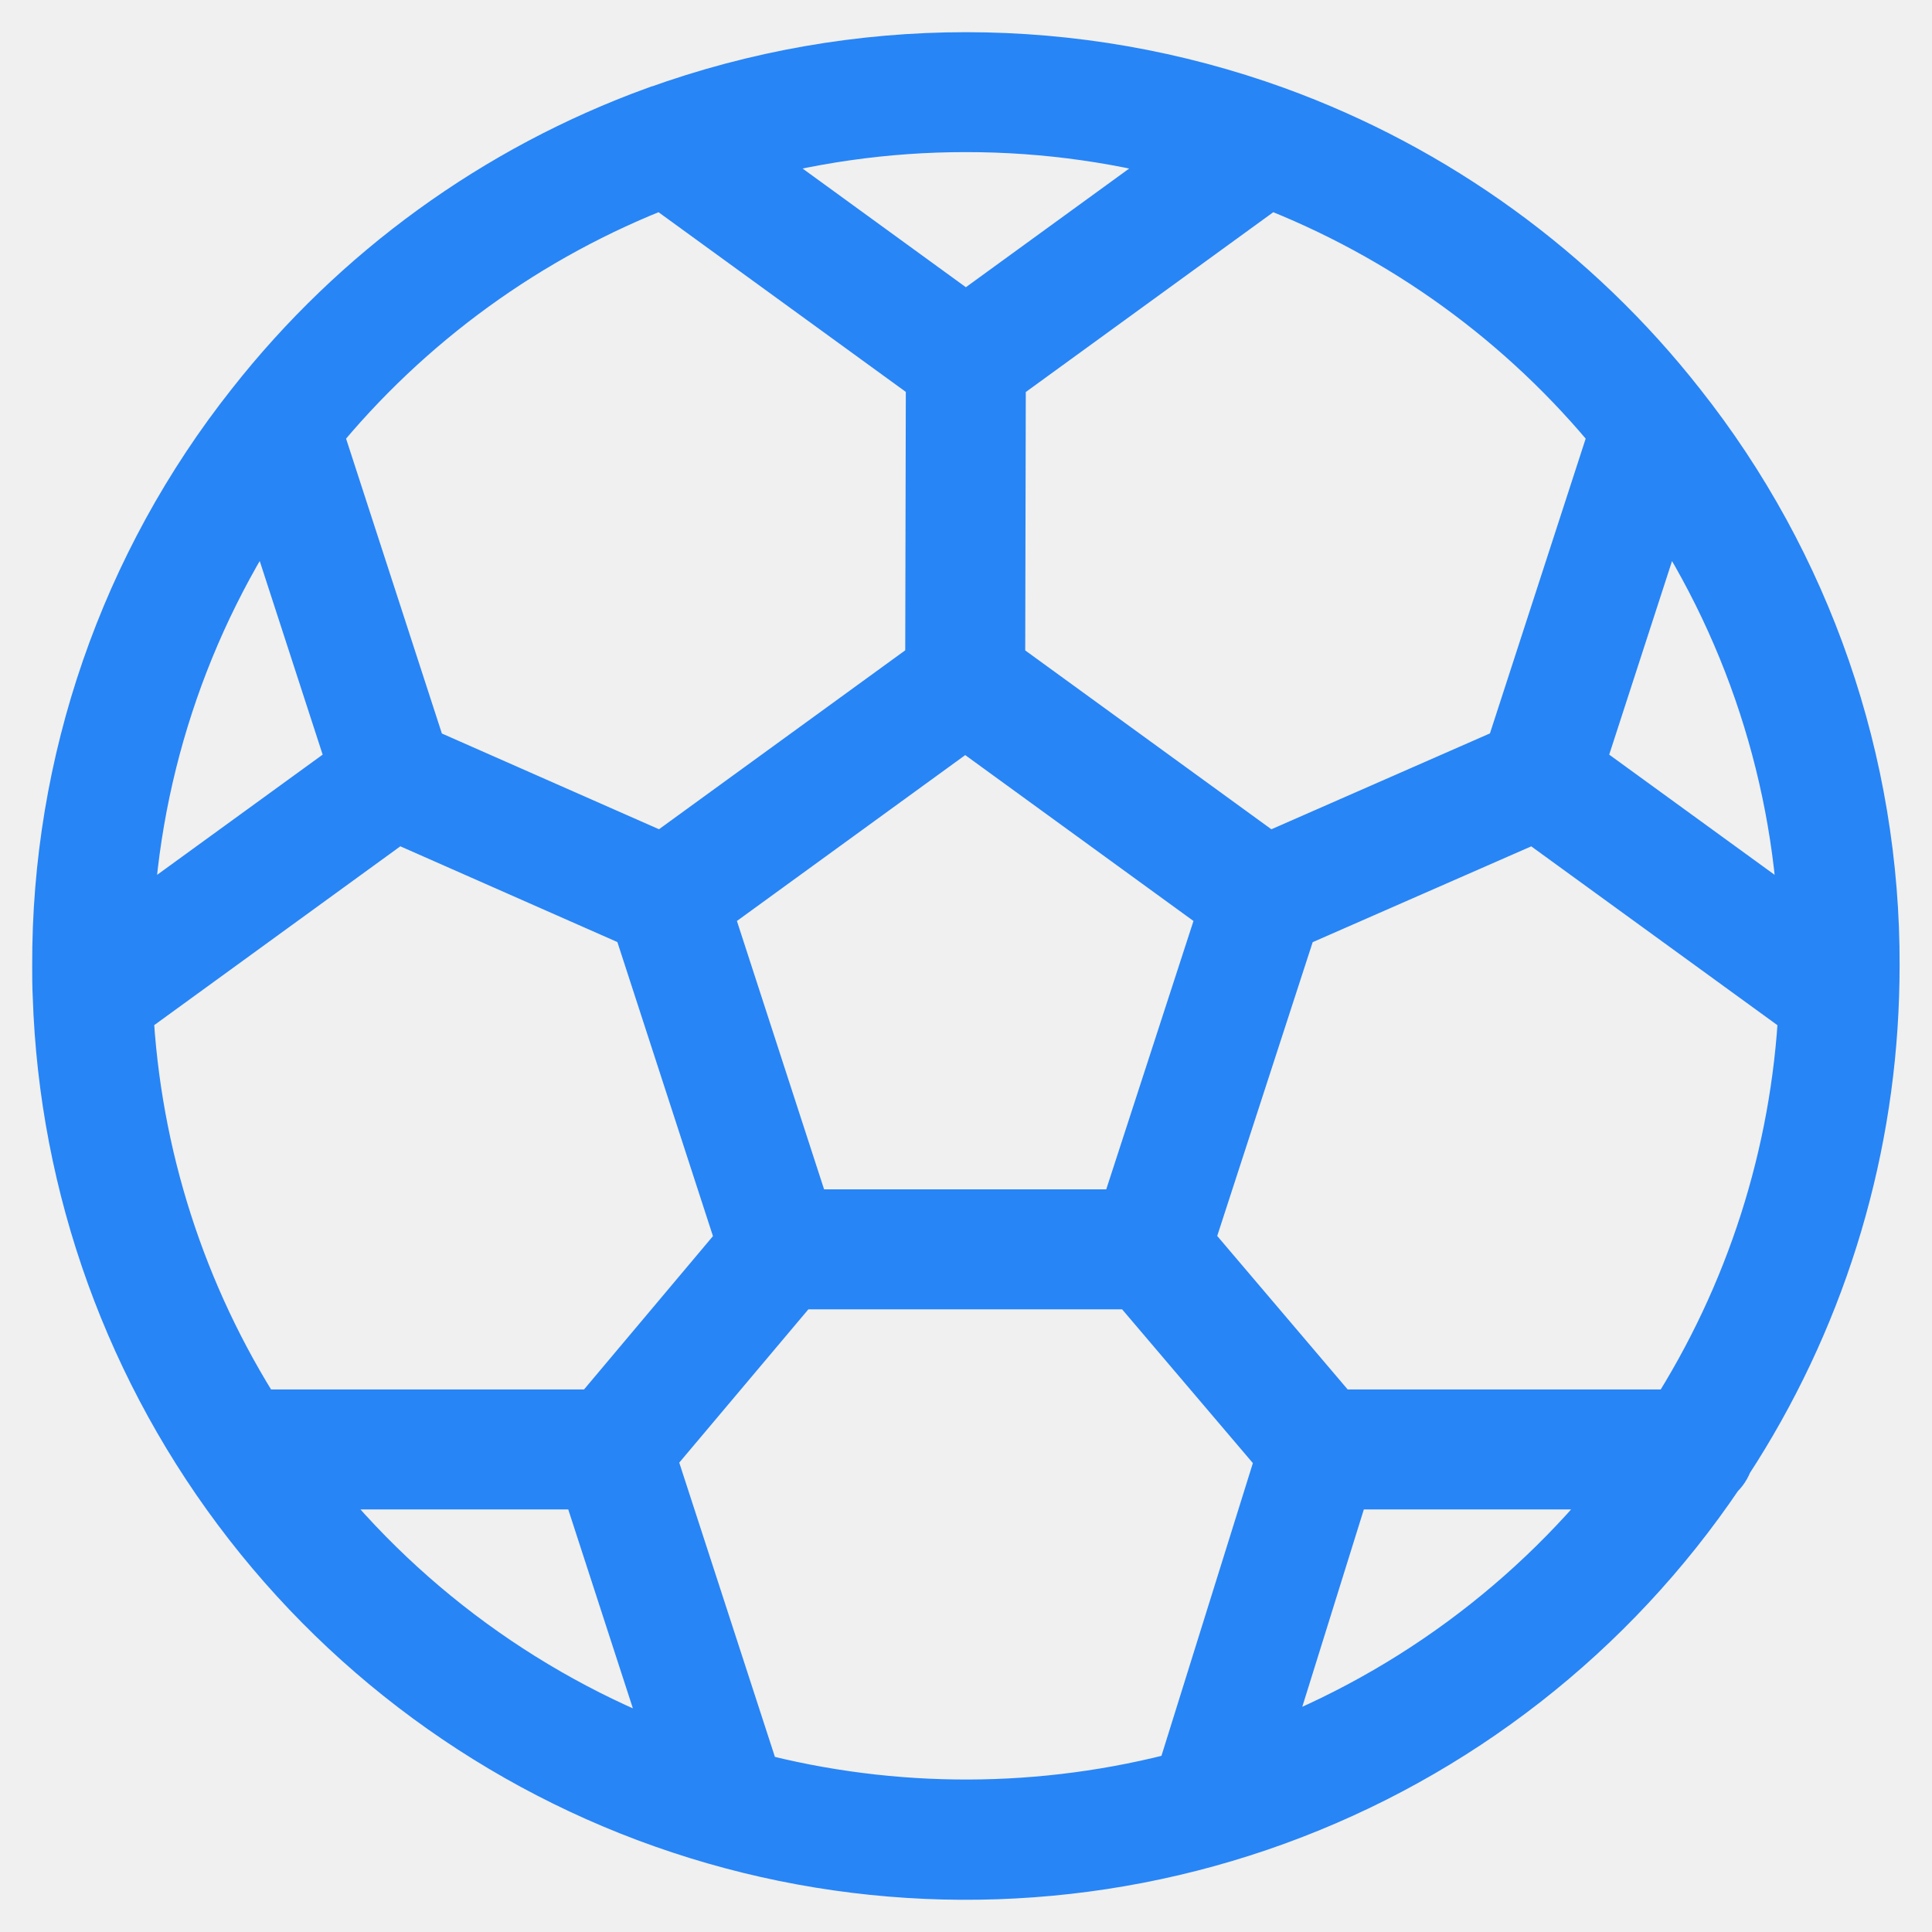
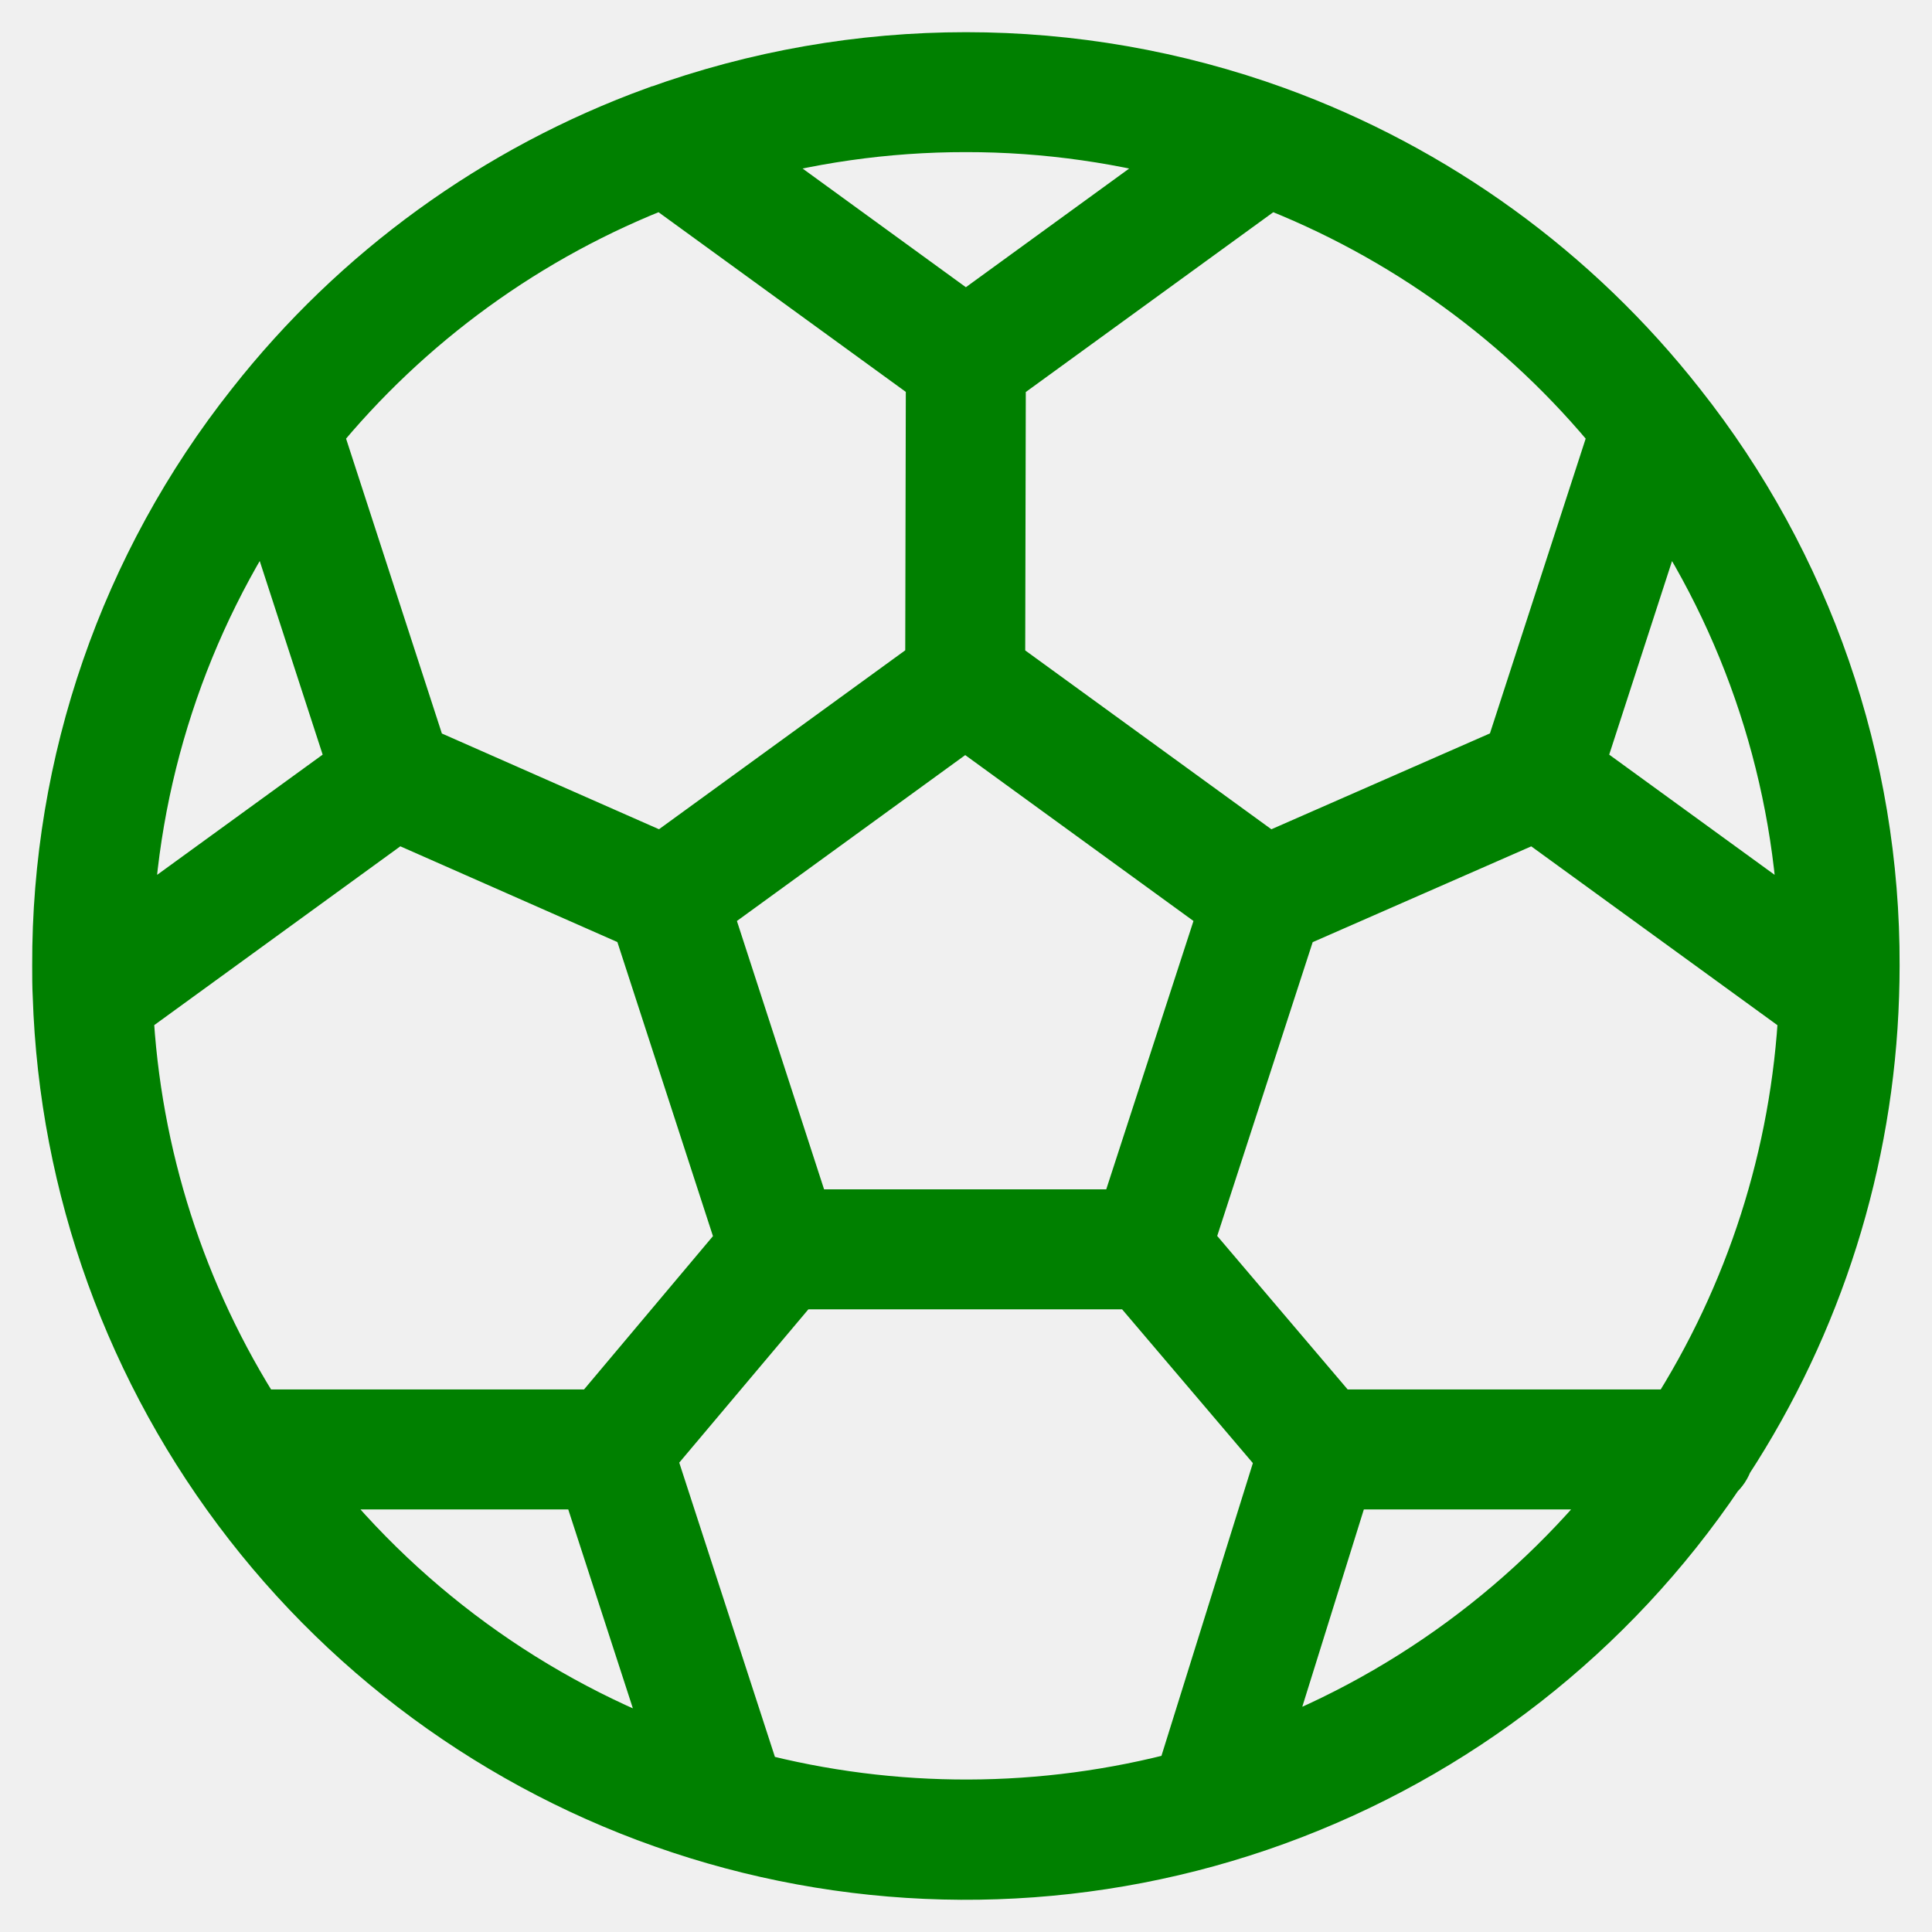
<svg xmlns="http://www.w3.org/2000/svg" width="30" height="30" viewBox="0 0 30 30" fill="none">
-   <path d="M26.007 6.351C24.393 4.295 22.237 2.732 19.781 1.839C16.692 0.72 13.308 0.72 10.218 1.839H10.214C7.76 2.732 5.605 4.294 3.992 6.348C2.043 8.809 0.989 11.859 1 14.997C1 15.156 1 15.312 1.008 15.458C1.104 18.415 2.134 21.265 3.952 23.6C5.769 25.935 8.279 27.634 11.122 28.453C13.965 29.272 16.995 29.169 19.776 28.159C22.557 27.149 24.946 25.284 26.601 22.831C26.659 22.781 26.702 22.715 26.726 22.642C28.125 20.5 28.908 18.015 28.989 15.458C28.994 15.311 28.997 15.156 28.997 14.997C29.008 11.86 27.954 8.811 26.007 6.351ZM25.183 6.703L23.542 11.756L19.68 13.45L15.419 10.354L15.429 5.832L19.7 2.729C21.843 3.552 23.734 4.922 25.183 6.703ZM19.12 14.11L17.541 18.968H12.433L10.855 14.11L14.988 11.107L19.12 14.11ZM14.998 1.862C16.25 1.861 17.496 2.039 18.697 2.39L14.998 5.078L11.3 2.39C12.501 2.039 13.747 1.861 14.998 1.862ZM10.297 2.729L14.566 5.831L14.556 10.353L10.294 13.45L6.455 11.757L4.813 6.703C6.263 4.922 8.153 3.552 10.297 2.729ZM4.18 7.546L5.598 11.909L1.869 14.617C1.933 12.085 2.736 9.627 4.18 7.546ZM1.879 15.675L6.155 12.568L9.993 14.261L11.632 19.304L9.302 22.075H3.932C2.701 20.157 1.994 17.951 1.879 15.675ZM4.535 22.938H9.187L10.633 27.389C8.21 26.532 6.09 24.985 4.535 22.938ZM18.429 27.68C16.207 28.277 13.868 28.283 11.643 27.699L9.986 22.602L12.32 19.831H17.655L20.014 22.605L18.429 27.68ZM19.429 27.365L20.81 22.938H25.458C23.919 24.965 21.825 26.503 19.429 27.365ZM26.065 22.075H20.695L18.339 19.303L19.977 14.262L23.839 12.569L28.116 15.676C28.001 17.951 27.294 20.157 26.065 22.075ZM24.4 11.909L25.816 7.546C27.26 9.627 28.063 12.085 28.127 14.617L24.4 11.909Z" fill="white" stroke="#2785F6" />
+   <path d="M26.007 6.351C24.393 4.295 22.237 2.732 19.781 1.839C16.692 0.72 13.308 0.72 10.218 1.839H10.214C7.76 2.732 5.605 4.294 3.992 6.348C2.043 8.809 0.989 11.859 1 14.997C1 15.156 1 15.312 1.008 15.458C1.104 18.415 2.134 21.265 3.952 23.6C5.769 25.935 8.279 27.634 11.122 28.453C13.965 29.272 16.995 29.169 19.776 28.159C22.557 27.149 24.946 25.284 26.601 22.831C26.659 22.781 26.702 22.715 26.726 22.642C28.125 20.5 28.908 18.015 28.989 15.458C28.994 15.311 28.997 15.156 28.997 14.997C29.008 11.86 27.954 8.811 26.007 6.351ZM25.183 6.703L23.542 11.756L19.68 13.45L15.419 10.354L15.429 5.832L19.7 2.729C21.843 3.552 23.734 4.922 25.183 6.703ZM19.12 14.11L17.541 18.968H12.433L10.855 14.11L14.988 11.107L19.12 14.11ZM14.998 1.862C16.25 1.861 17.496 2.039 18.697 2.39L14.998 5.078L11.3 2.39C12.501 2.039 13.747 1.861 14.998 1.862ZM10.297 2.729L14.566 5.831L14.556 10.353L10.294 13.45L6.455 11.757L4.813 6.703C6.263 4.922 8.153 3.552 10.297 2.729ZM4.18 7.546L5.598 11.909L1.869 14.617C1.933 12.085 2.736 9.627 4.18 7.546ZM1.879 15.675L6.155 12.568L9.993 14.261L11.632 19.304L9.302 22.075H3.932C2.701 20.157 1.994 17.951 1.879 15.675ZM4.535 22.938H9.187L10.633 27.389C8.21 26.532 6.09 24.985 4.535 22.938ZM18.429 27.68C16.207 28.277 13.868 28.283 11.643 27.699L9.986 22.602L12.32 19.831H17.655L20.014 22.605L18.429 27.68ZM19.429 27.365L20.81 22.938H25.458C23.919 24.965 21.825 26.503 19.429 27.365ZM26.065 22.075H20.695L18.339 19.303L19.977 14.262L23.839 12.569L28.116 15.676C28.001 17.951 27.294 20.157 26.065 22.075ZM24.4 11.909L25.816 7.546C27.26 9.627 28.063 12.085 28.127 14.617L24.4 11.909Z" fill="white" stroke="green" />
</svg>
